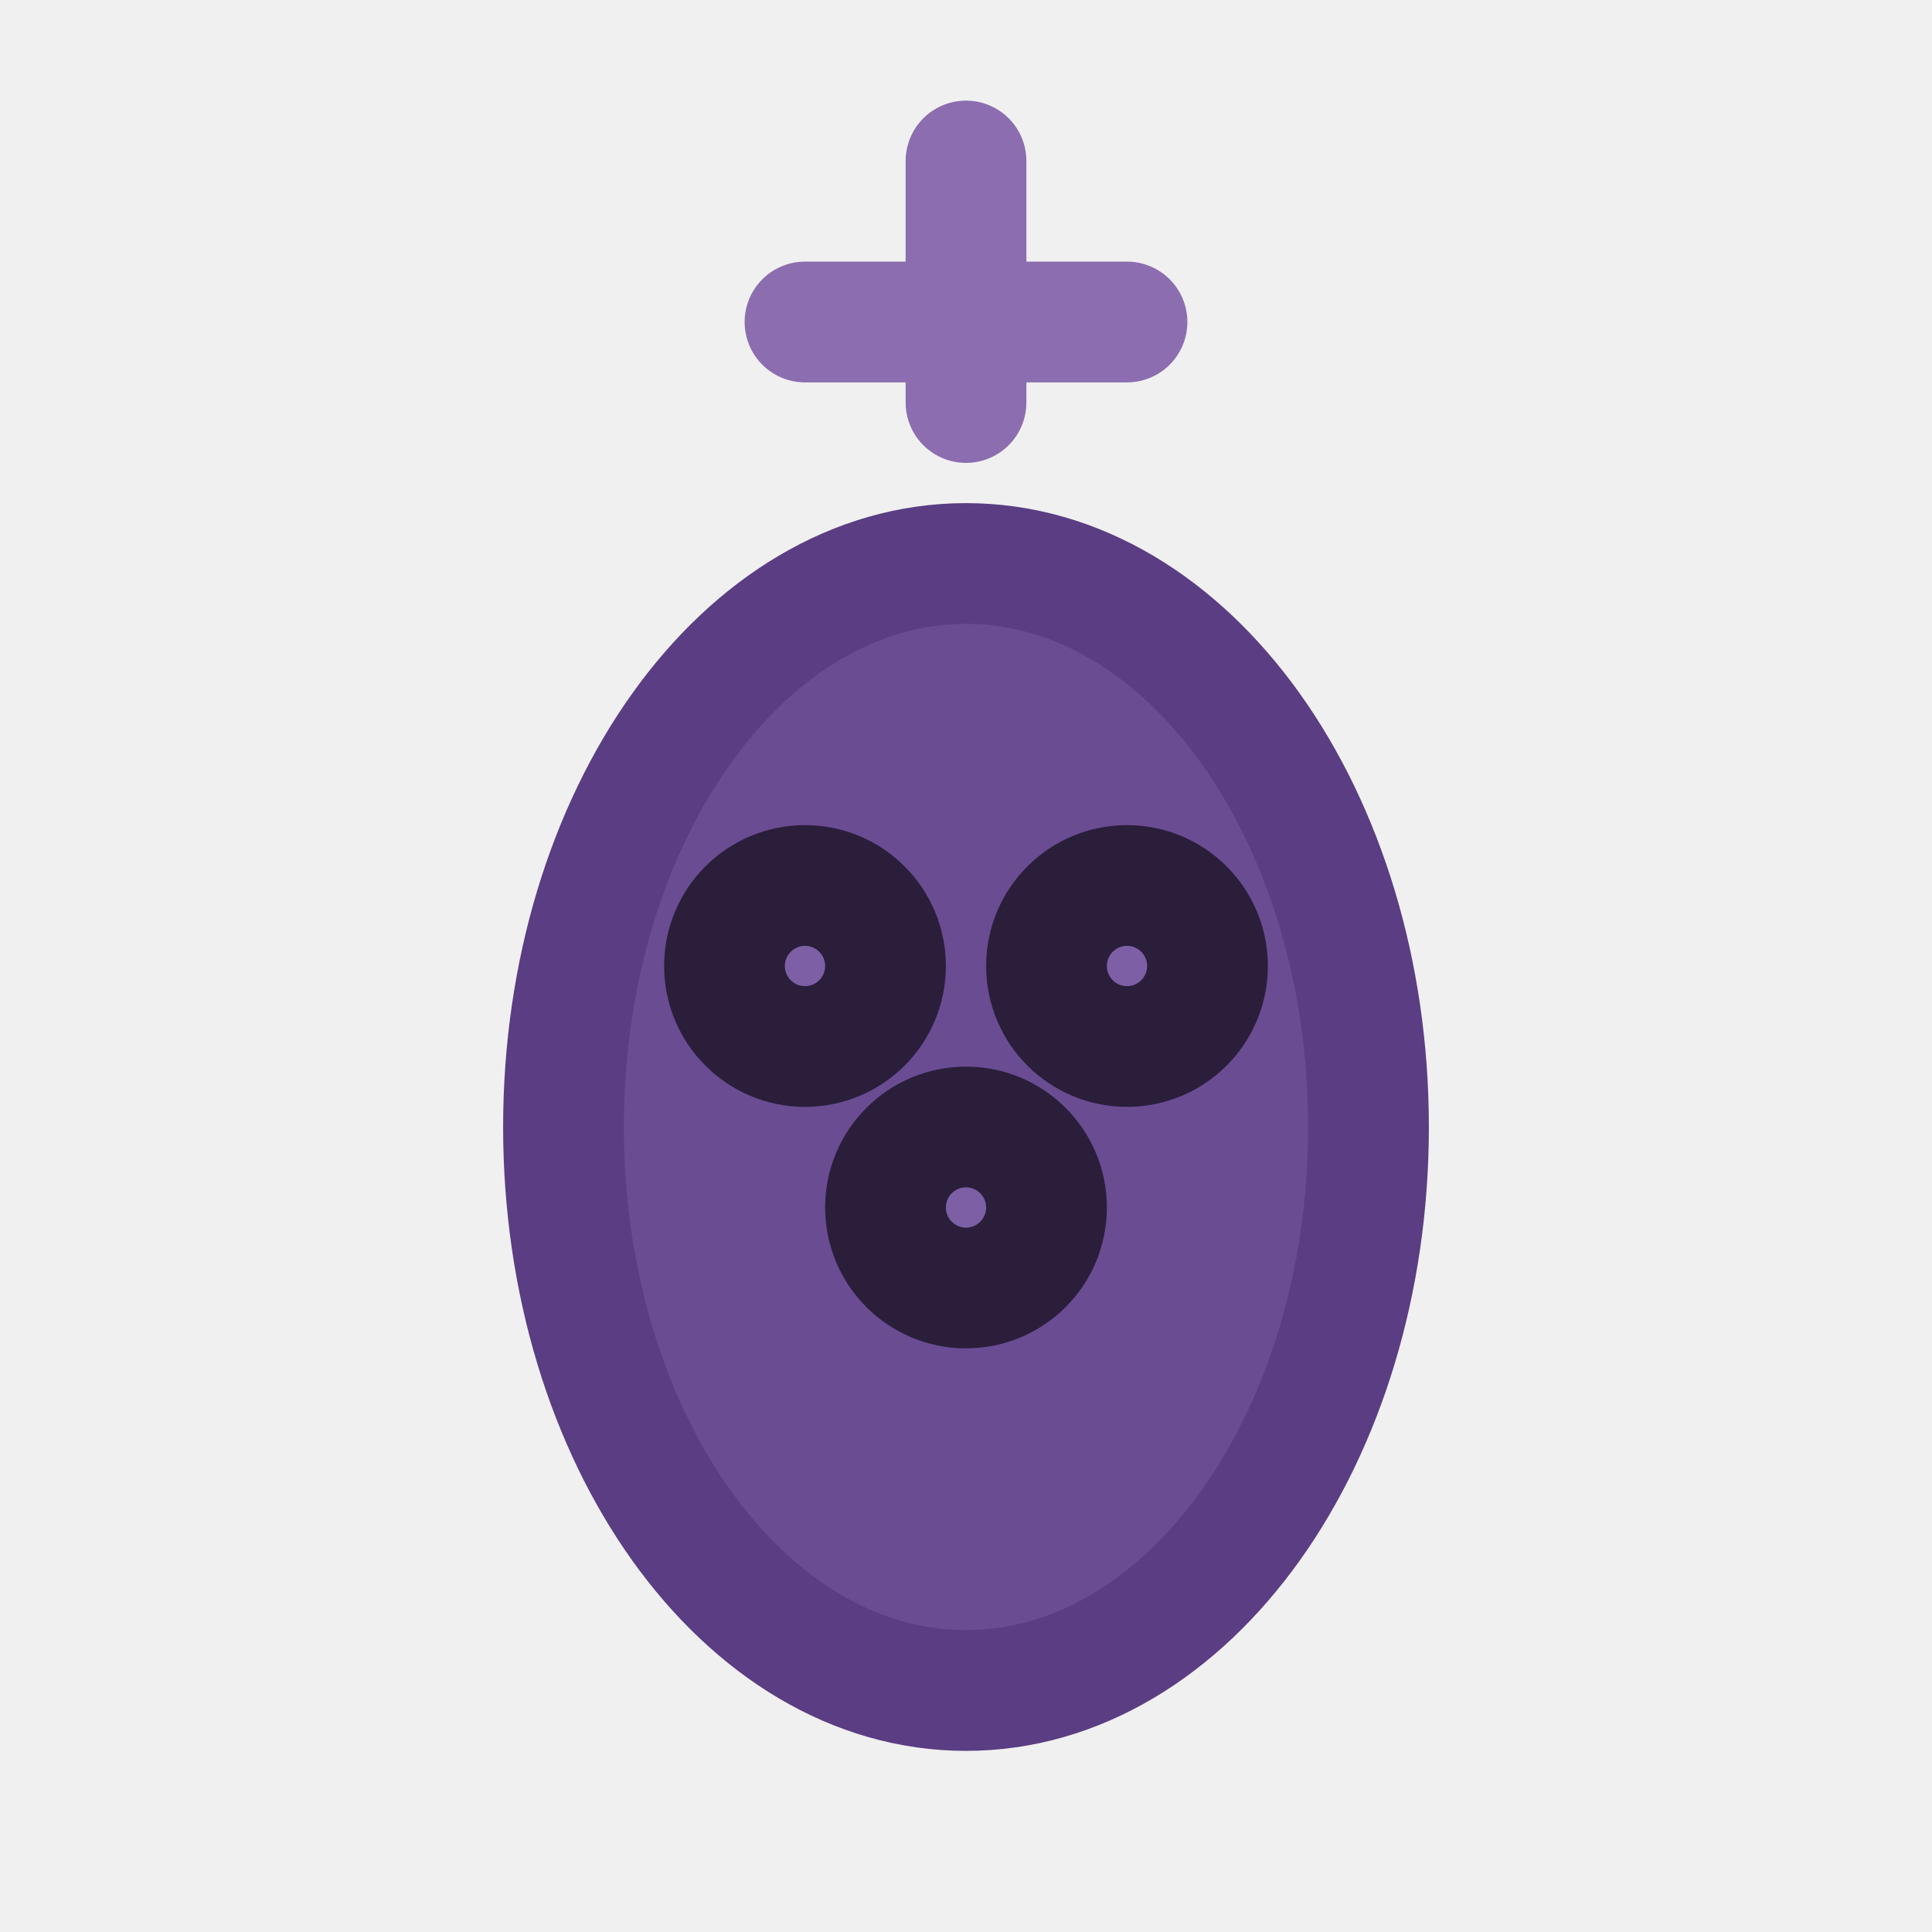
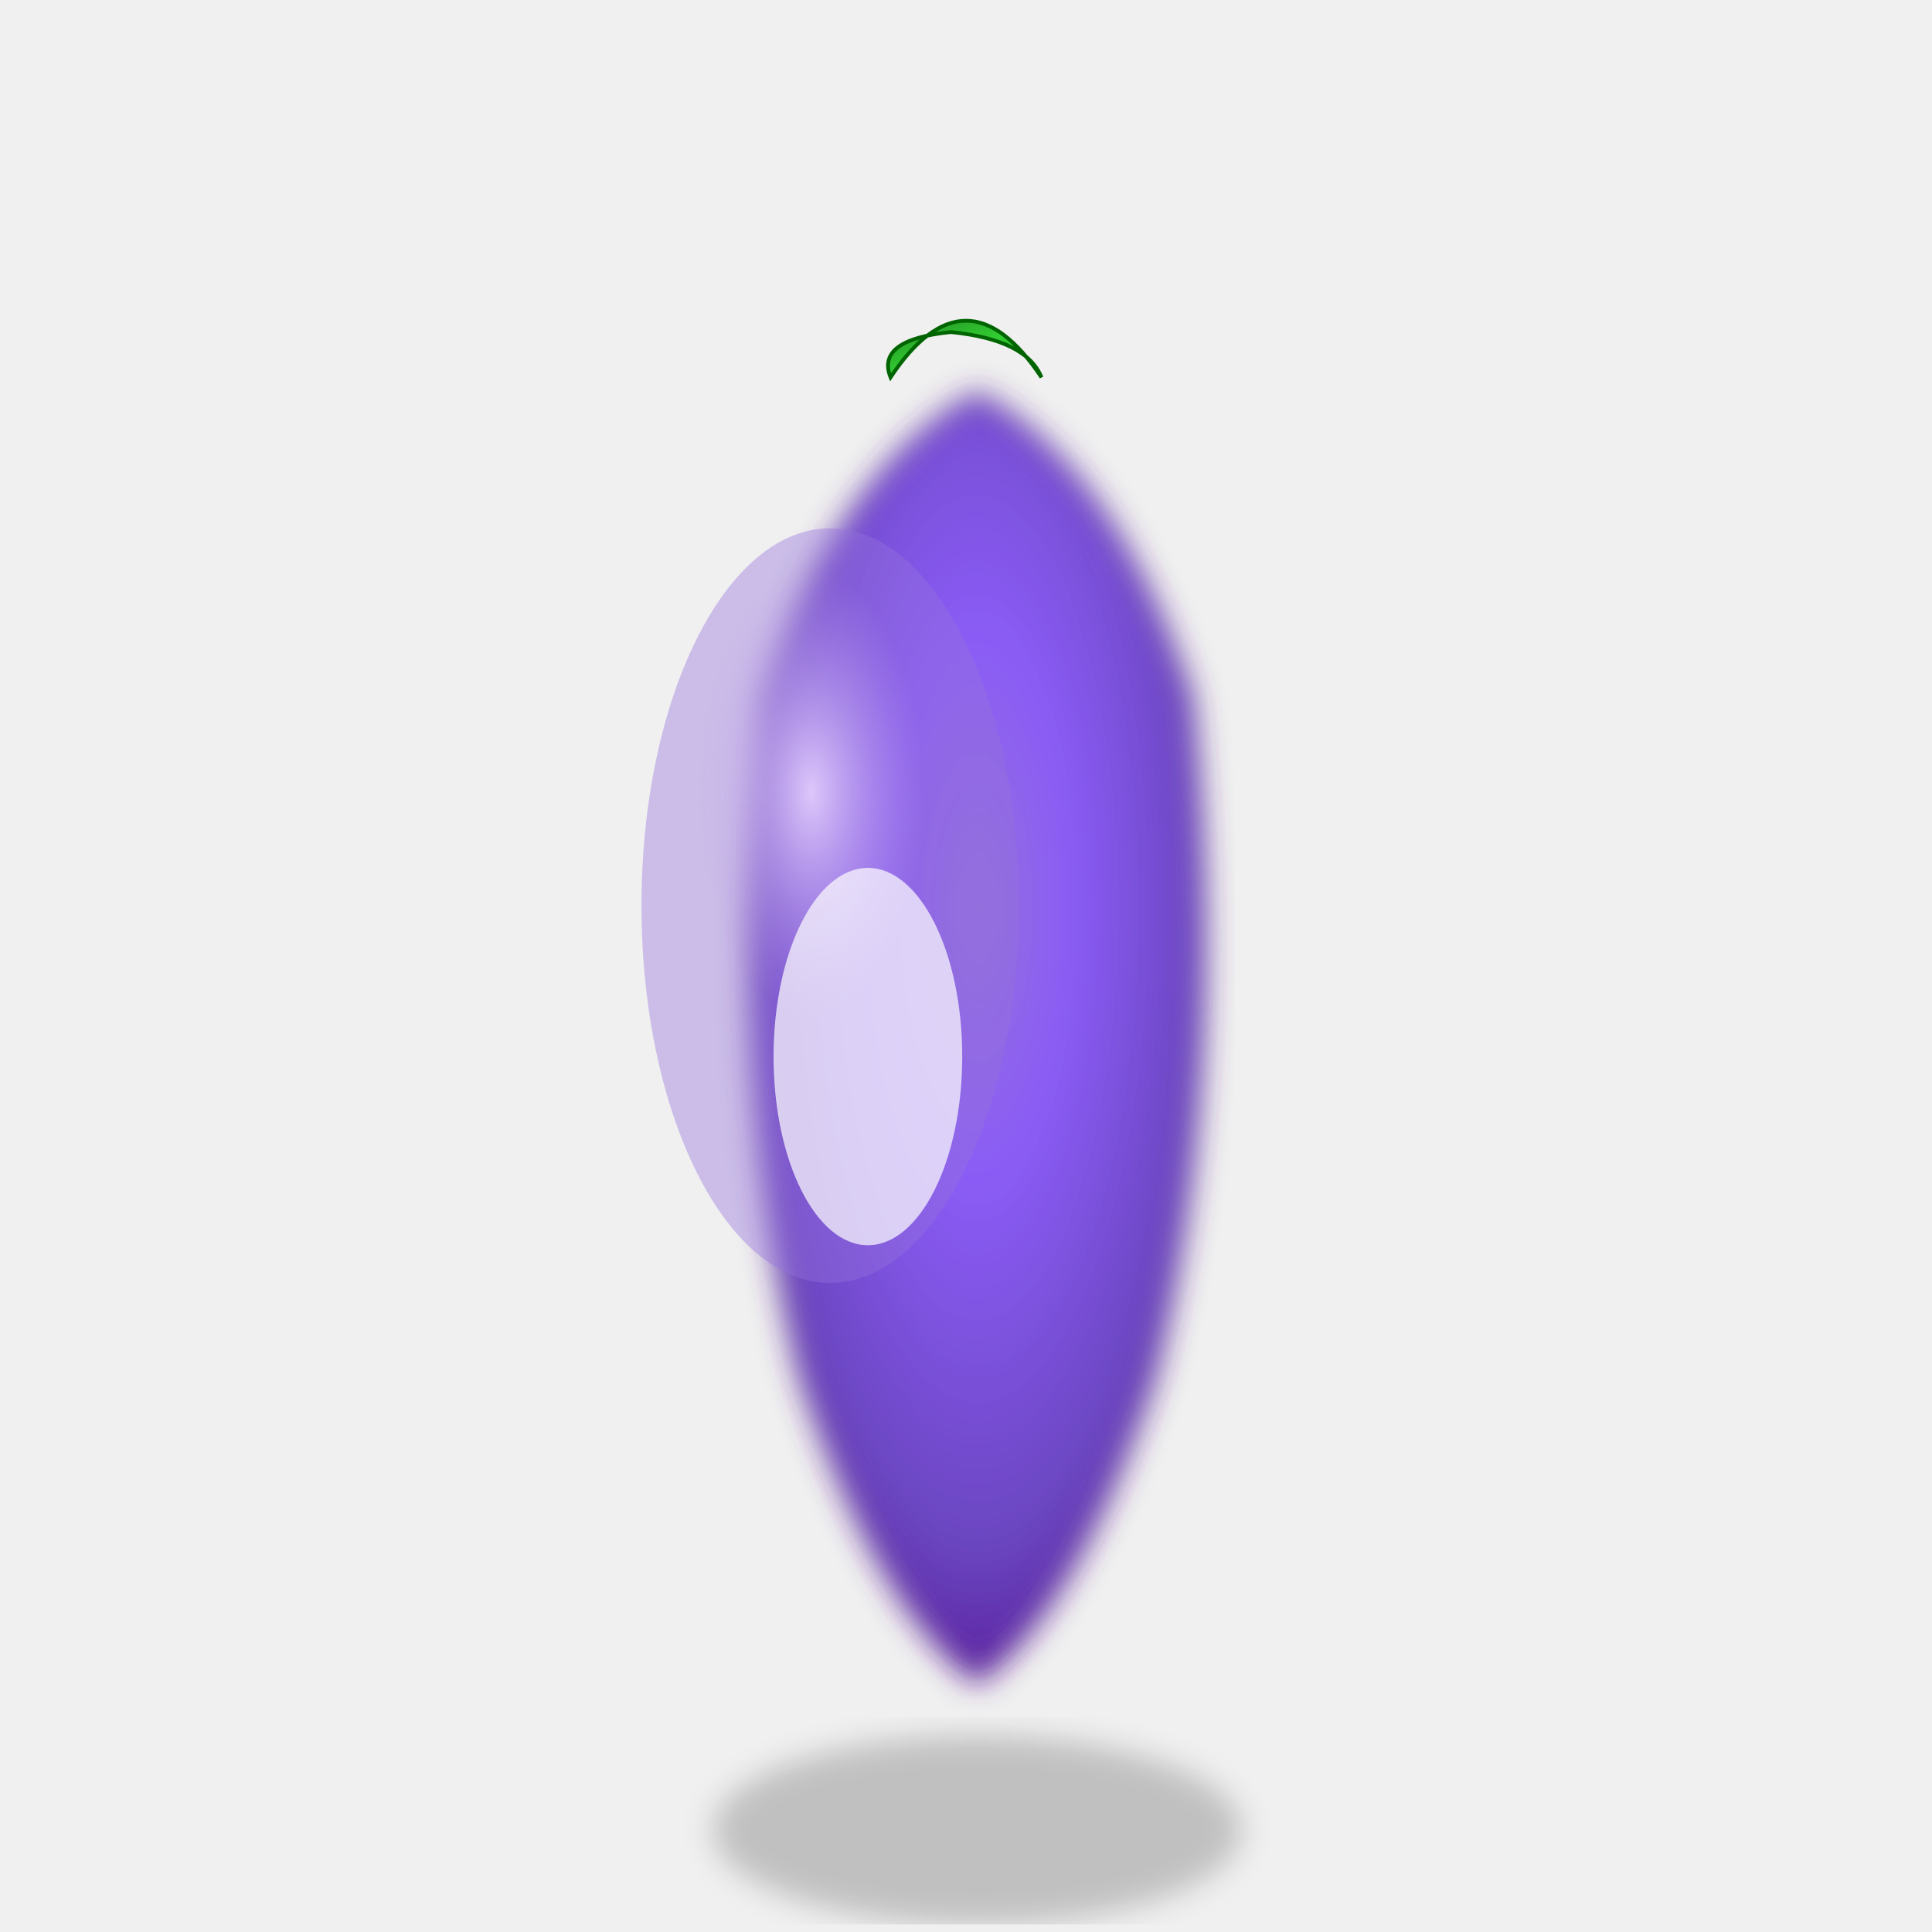
- <svg xmlns="http://www.w3.org/2000/svg" viewBox="0 0 24 24" fill="none" stroke="currentColor" stroke-width="1.5" stroke-linecap="round" stroke-linejoin="round">
-   <ellipse cx="12" cy="14" rx="5" ry="7" fill="#6a4c93" stroke="#5a3d83" />
-   <path d="M12 2v3M10 4h4" stroke="#8b6db0" stroke-width="1.5" />
-   <circle cx="10" cy="12" r="1" fill="#8b6db0" opacity="0.6" />
-   <circle cx="14" cy="12" r="1" fill="#8b6db0" opacity="0.6" />
-   <circle cx="12" cy="15" r="1" fill="#8b6db0" opacity="0.6" />
+ <svg xmlns="http://www.w3.org/2000/svg" viewBox="0 0 512 512" width="512" height="512">
+   <defs>
+     <radialGradient id="eggplant-body" cx="0.5" cy="0.4" r="0.7">
+       <stop offset="0%" stop-color="#9370DB" />
+       <stop offset="30%" stop-color="#8B5CF6" />
+       <stop offset="70%" stop-color="#6B46C1" />
+       <stop offset="100%" stop-color="#4B0082" />
+     </radialGradient>
+     <radialGradient id="eggplant-highlight" cx="0.45" cy="0.35" r="0.3">
+       <stop offset="0%" stop-color="#E9D5FF" stop-opacity="0.9" />
+       <stop offset="100%" stop-color="#9370DB" stop-opacity="0.4" />
+     </radialGradient>
+     <linearGradient id="eggplant-cap" x1="0" y1="0" x2="1" y2="1">
+       <stop offset="0%" stop-color="#228B22" />
+       <stop offset="50%" stop-color="#32CD32" />
+       <stop offset="100%" stop-color="#228B22" />
+     </linearGradient>
+     <filter id="eggplant-shadow">
+       <feGaussianBlur stdDeviation="4" result="coloredBlur" />
+       <feOffset in="coloredBlur" dx="3" dy="5" />
+     </filter>
+   </defs>
+   <ellipse cx="256" cy="480" rx="70" ry="25" fill="#000000" opacity="0.2" filter="url(#eggplant-shadow)" />
+   <path d="M 256 100 Q 220 120 200 180 Q 190 280 210 360 Q 230 420 256 440 Q 282 420 302 360 Q 322 280 312 180 Q 292 120 256 100 Z" fill="url(#eggplant-body)" stroke="#4B0082" stroke-width="2" filter="url(#eggplant-shadow)" />
+   <ellipse cx="220" cy="240" rx="50" ry="100" fill="url(#eggplant-highlight)" />
+   <path d="M 236 100 Q 256 70 276 100 Q 272 90 252 88 Q 232 90 236 100 Z" fill="url(#eggplant-cap)" stroke="#006400" stroke-width="1" />
+   <ellipse cx="230" cy="280" rx="25" ry="50" fill="#FFFFFF" opacity="0.7" />
</svg>
